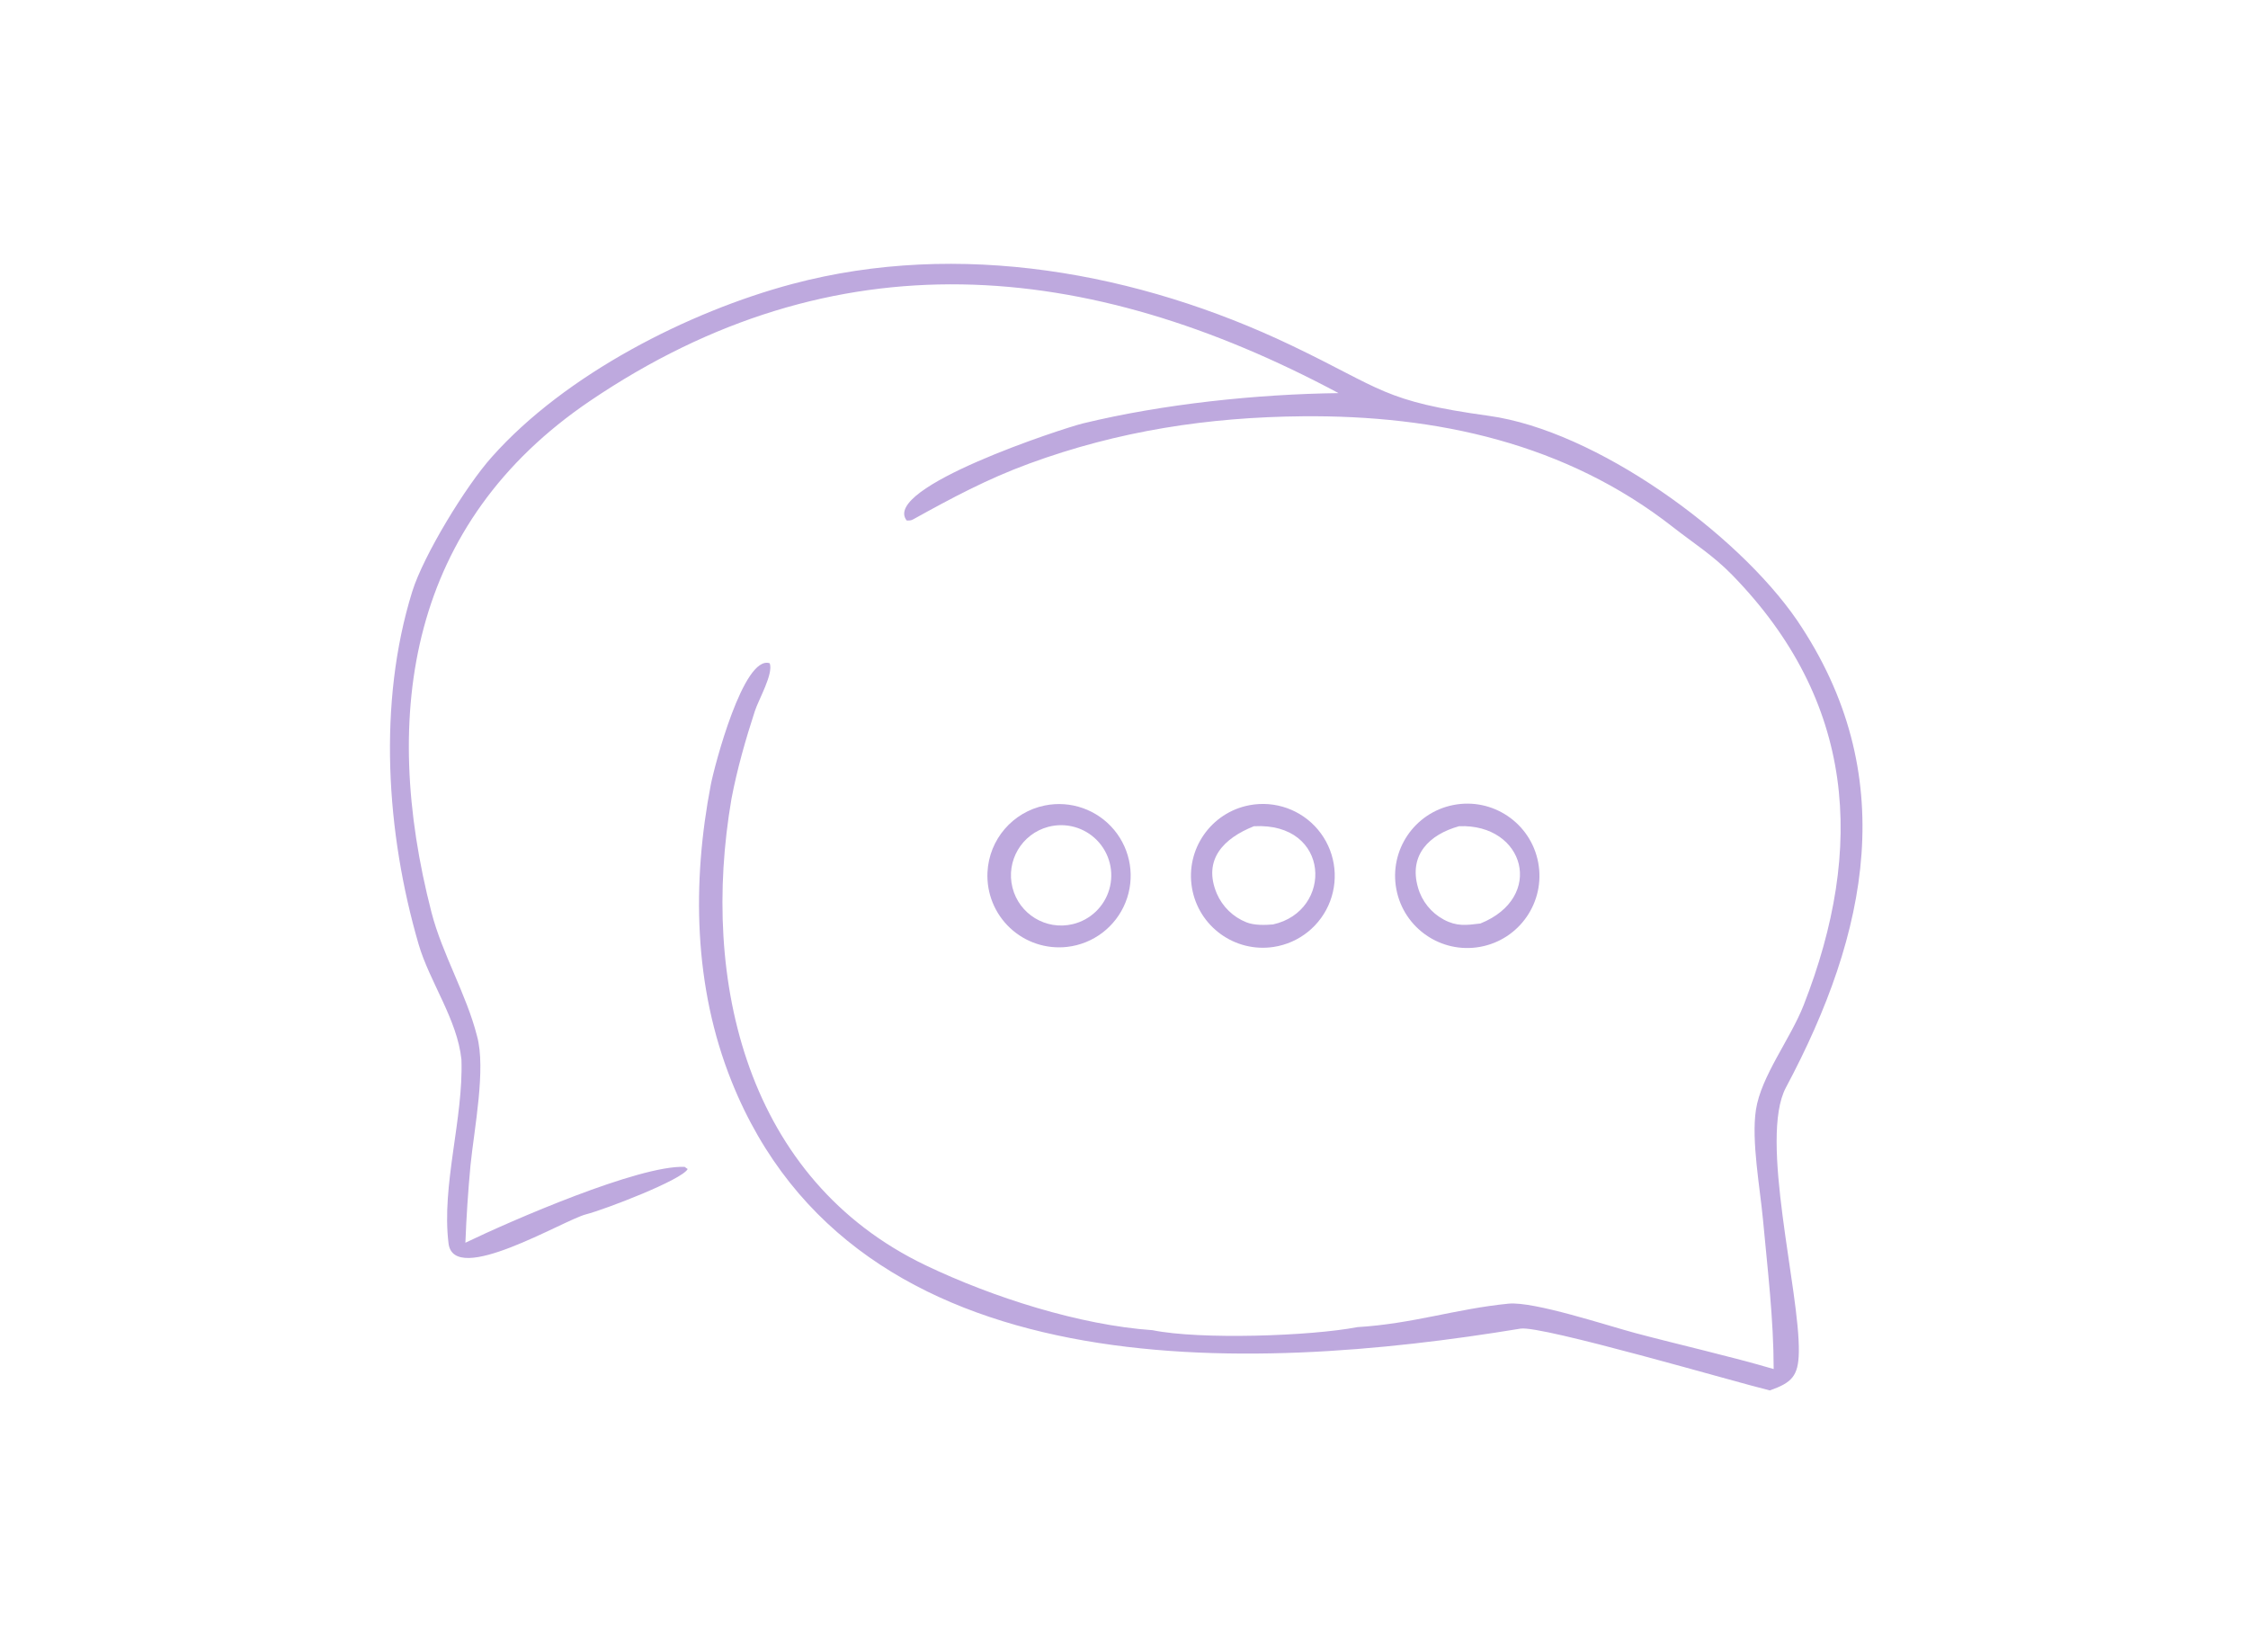
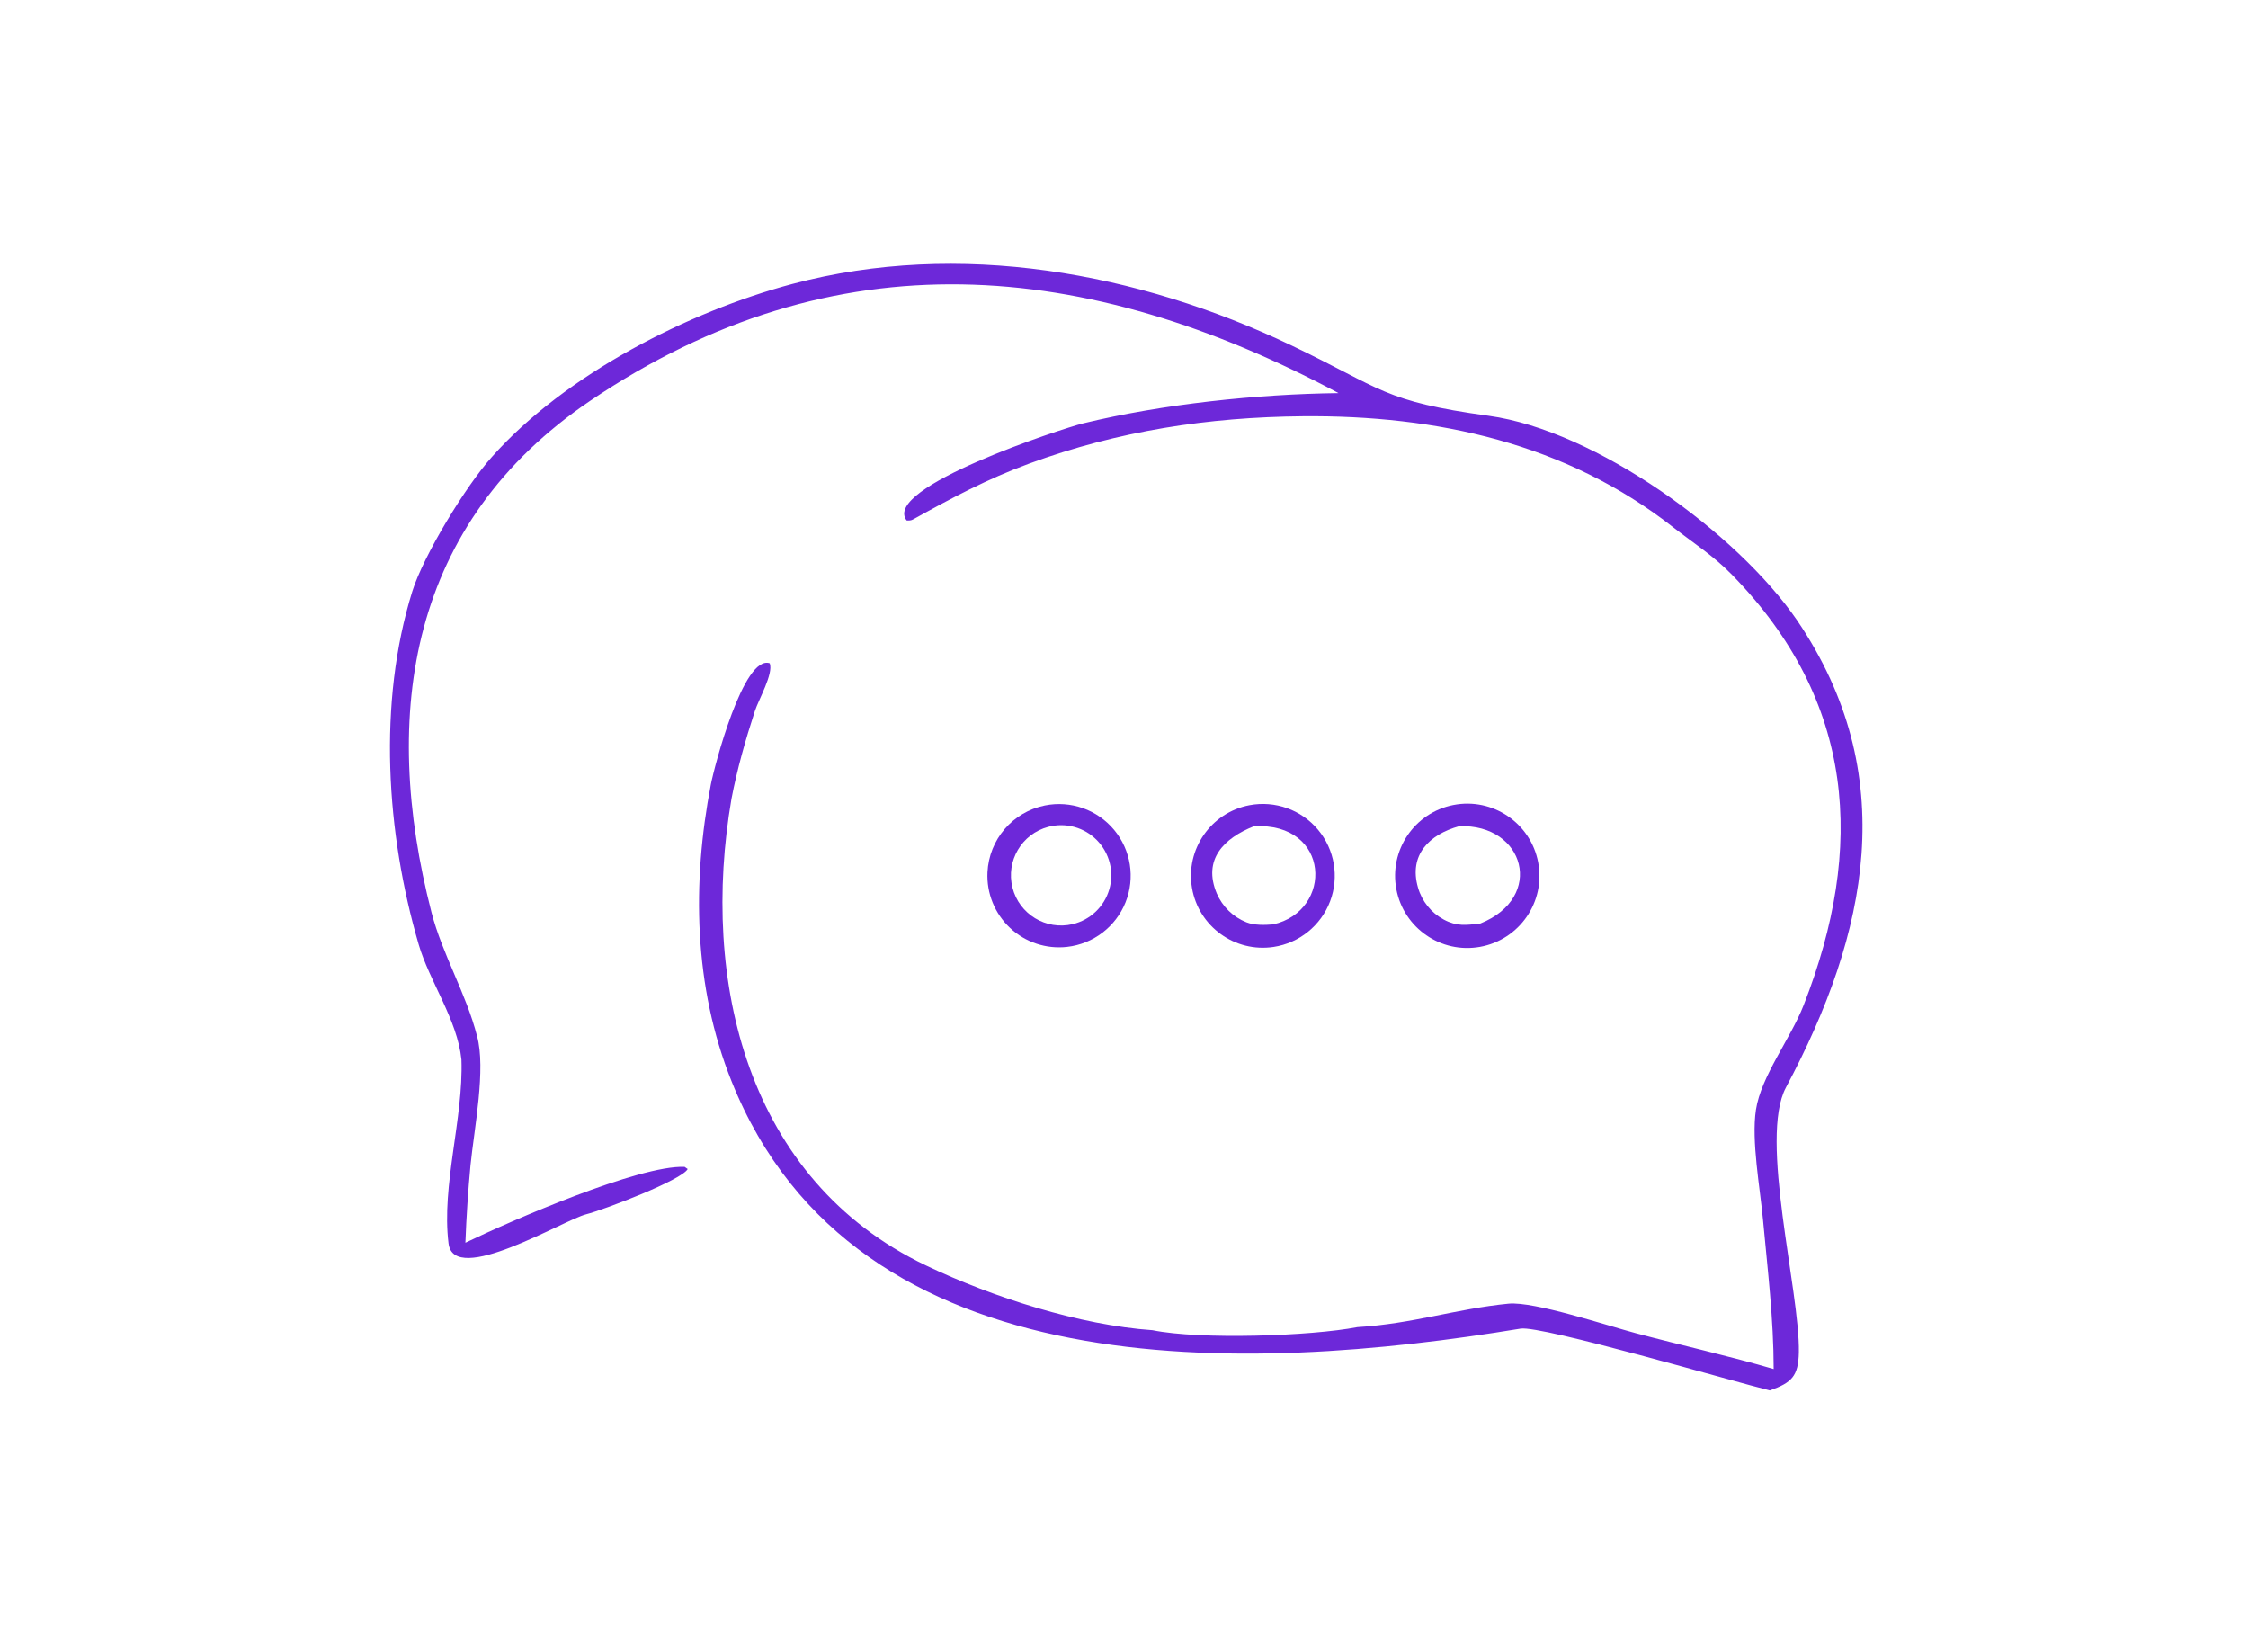
<svg xmlns="http://www.w3.org/2000/svg" width="196" height="144" viewBox="0 0 196 144" fill="none">
-   <path d="M69.086 24.755C83.621 20.887 99.26 23.74 112.603 30.116C120.559 33.918 120.577 34.978 129.804 36.251C139.137 37.539 151.443 46.446 156.679 54.07C165.789 67.5 162.89 81.359 155.712 94.811C153.342 99.252 156.935 112.538 156.838 117.893C156.799 119.986 156.207 120.544 154.308 121.217C151.322 120.495 134.384 115.531 132.576 115.829C108.808 119.742 74.618 121.29 63.788 94.279C60.466 85.994 60.332 76.942 61.976 68.401C62.281 66.82 64.829 57.043 67.112 57.824C67.446 58.747 66.149 60.966 65.815 61.992C64.997 64.503 64.274 67.036 63.777 69.634C61.05 85.488 65.092 102.84 80.718 110.315C86.573 113.115 94.155 115.525 100.488 115.966C104.649 116.812 114.28 116.48 118.34 115.7V115.699C123.215 115.404 126.939 114.102 131.525 113.653C133.74 113.437 140.14 115.567 142.617 116.226C146.429 117.24 150.874 118.243 154.644 119.353C154.64 114.995 154.112 110.654 153.711 106.318C153.457 103.571 152.687 99.448 153.097 96.754C153.545 93.817 156.098 90.587 157.254 87.639C162.639 73.893 161.761 61.127 151.026 50.124C149.353 48.409 147.655 47.356 145.862 45.951C136.538 38.649 125.271 36.185 113.587 36.291C105.358 36.366 97.518 37.557 89.719 40.42C86.058 41.765 83.016 43.397 79.606 45.284C79.411 45.392 79.267 45.379 79.052 45.375C76.802 42.517 92.683 37.335 94.435 36.909C101.401 35.218 109.566 34.362 116.707 34.272C94.767 22.553 72.802 20.491 51.441 34.953C35.717 45.6 33.129 62.126 37.624 79.553C38.557 83.17 40.665 86.677 41.59 90.317C42.384 93.178 41.347 98.384 41.023 101.579C40.812 103.828 40.663 106.084 40.577 108.341C44.574 106.414 55.734 101.561 59.691 101.727L59.959 101.915C59.462 102.87 52.703 105.455 51.106 105.862C49.117 106.37 39.572 112.181 39.107 108.4C38.482 103.323 40.411 97.548 40.232 92.376C39.874 88.88 37.449 85.585 36.499 82.324C33.669 72.613 32.922 61.287 35.943 51.57C36.919 48.431 40.622 42.352 42.888 39.832C49.287 32.629 60.052 27.159 69.086 24.755ZM101.827 115.143V115.144V115.143ZM115.411 115.08V115.079V115.08Z" fill="#BEA9DE" />
-   <path d="M126.705 70.182C130.135 69.502 133.462 71.749 134.112 75.185C134.762 78.621 132.486 81.927 129.045 82.547C125.646 83.16 122.388 80.918 121.746 77.525C121.104 74.131 123.317 70.853 126.705 70.182ZM127.22 72.028C124.622 72.746 122.805 74.533 123.635 77.384C123.975 78.576 124.784 79.58 125.876 80.167C127.012 80.778 127.834 80.662 129.075 80.51C134.734 78.232 132.948 71.805 127.22 72.028Z" fill="#BEA9DE" />
-   <path d="M108.94 70.197C111.168 69.775 113.45 70.588 114.908 72.325C116.366 74.061 116.772 76.45 115.971 78.571C115.169 80.692 113.285 82.215 111.043 82.554C107.665 83.064 104.5 80.775 103.927 77.408C103.354 74.04 105.584 70.832 108.94 70.197ZM110.991 80.592C116.263 79.431 116.044 71.664 109.327 72.031C106.719 73.065 104.836 74.93 106.092 77.902C106.587 79.047 107.517 79.95 108.678 80.409C109.35 80.675 110.274 80.654 110.991 80.592Z" fill="#BEA9DE" />
-   <path d="M91.098 70.221C93.348 69.766 95.668 70.582 97.137 72.347C98.606 74.112 98.988 76.54 98.132 78.671C97.276 80.802 95.321 82.291 93.039 82.55C91.22 82.756 89.403 82.154 88.067 80.902C86.731 79.651 86.01 77.876 86.097 76.048C86.232 73.189 88.293 70.788 91.098 70.221ZM95.644 73.254C94.541 72.126 92.916 71.68 91.392 72.085C89.08 72.7 87.692 75.058 88.275 77.378C88.857 79.698 91.195 81.12 93.523 80.569C95.058 80.207 96.279 79.045 96.718 77.53C97.157 76.015 96.746 74.382 95.644 73.254Z" fill="#BEA9DE" />
+   <path fill-rule="evenodd" clip-rule="evenodd" d="M69.086 24.755C83.621 20.887 99.26 23.74 112.603 30.116C120.559 33.918 120.577 34.978 129.804 36.251C139.137 37.539 151.443 46.446 156.679 54.07C165.789 67.5 162.89 81.359 155.712 94.811C153.342 99.252 156.935 112.538 156.838 117.893C156.799 119.986 156.207 120.544 154.308 121.217C151.322 120.495 134.384 115.531 132.576 115.829C108.808 119.742 74.618 121.29 63.788 94.279C60.466 85.994 60.332 76.942 61.976 68.401C62.281 66.82 64.829 57.043 67.112 57.824C67.446 58.747 66.149 60.966 65.815 61.992C64.997 64.503 64.274 67.036 63.777 69.634C61.05 85.488 65.092 102.84 80.718 110.315C86.573 113.115 94.155 115.525 100.488 115.966C104.649 116.812 114.28 116.48 118.34 115.7V115.699C123.215 115.404 126.939 114.102 131.525 113.653C133.74 113.437 140.14 115.567 142.617 116.226C146.429 117.24 150.874 118.243 154.644 119.353C154.64 114.995 154.112 110.654 153.711 106.318C153.457 103.571 152.687 99.448 153.097 96.754C153.545 93.817 156.098 90.587 157.254 87.639C162.639 73.893 161.761 61.127 151.026 50.124C149.353 48.409 147.655 47.356 145.862 45.951C136.538 38.649 125.271 36.185 113.587 36.291C105.358 36.366 97.518 37.557 89.719 40.42C86.058 41.765 83.016 43.397 79.606 45.284C79.411 45.392 79.267 45.379 79.052 45.375C76.802 42.517 92.683 37.335 94.435 36.909C101.401 35.218 109.566 34.362 116.707 34.272C94.767 22.553 72.802 20.491 51.441 34.953C35.717 45.6 33.129 62.126 37.624 79.553C38.557 83.17 40.665 86.677 41.59 90.317C42.384 93.178 41.347 98.384 41.023 101.579C40.812 103.828 40.663 106.084 40.577 108.341C44.574 106.414 55.734 101.561 59.691 101.727L59.959 101.915C59.462 102.87 52.703 105.455 51.106 105.862C49.117 106.37 39.572 112.181 39.107 108.4C38.482 103.323 40.411 97.548 40.232 92.376C39.874 88.88 37.449 85.585 36.499 82.324C33.669 72.613 32.922 61.287 35.943 51.57C36.919 48.431 40.622 42.352 42.888 39.832C49.287 32.629 60.052 27.159 69.086 24.755ZM101.827 115.143V115.144V115.143ZM115.411 115.08V115.079V115.08Z" fill="#6D28D9" />
+   <path fill-rule="evenodd" clip-rule="evenodd" d="M126.705 70.182C130.135 69.502 133.462 71.749 134.112 75.185C134.762 78.621 132.486 81.927 129.045 82.547C125.646 83.16 122.388 80.918 121.746 77.525C121.104 74.131 123.317 70.853 126.705 70.182ZM127.22 72.028C124.622 72.746 122.805 74.533 123.635 77.384C123.975 78.576 124.784 79.58 125.876 80.167C127.012 80.778 127.834 80.662 129.075 80.51C134.734 78.232 132.948 71.805 127.22 72.028Z" fill="#6D28D9" />
+   <path fill-rule="evenodd" clip-rule="evenodd" d="M108.94 70.197C111.168 69.775 113.45 70.588 114.908 72.325C116.366 74.061 116.772 76.45 115.971 78.571C115.169 80.692 113.285 82.215 111.043 82.554C107.665 83.064 104.5 80.775 103.927 77.408C103.354 74.04 105.584 70.832 108.94 70.197ZM110.991 80.592C116.263 79.431 116.044 71.664 109.327 72.031C106.719 73.065 104.836 74.93 106.092 77.902C106.587 79.047 107.517 79.95 108.678 80.409C109.35 80.675 110.274 80.654 110.991 80.592Z" fill="#6D28D9" />
+   <path fill-rule="evenodd" clip-rule="evenodd" d="M91.098 70.221C93.348 69.766 95.668 70.582 97.137 72.347C98.606 74.112 98.988 76.54 98.132 78.671C97.276 80.802 95.321 82.291 93.039 82.55C91.22 82.756 89.403 82.154 88.067 80.902C86.731 79.651 86.01 77.876 86.097 76.048C86.232 73.189 88.293 70.788 91.098 70.221ZM95.644 73.254C94.541 72.126 92.916 71.68 91.392 72.085C89.08 72.7 87.692 75.058 88.275 77.378C88.857 79.698 91.195 81.12 93.523 80.569C95.058 80.207 96.279 79.045 96.718 77.53C97.157 76.015 96.746 74.382 95.644 73.254Z" fill="#6D28D9" />
</svg>
